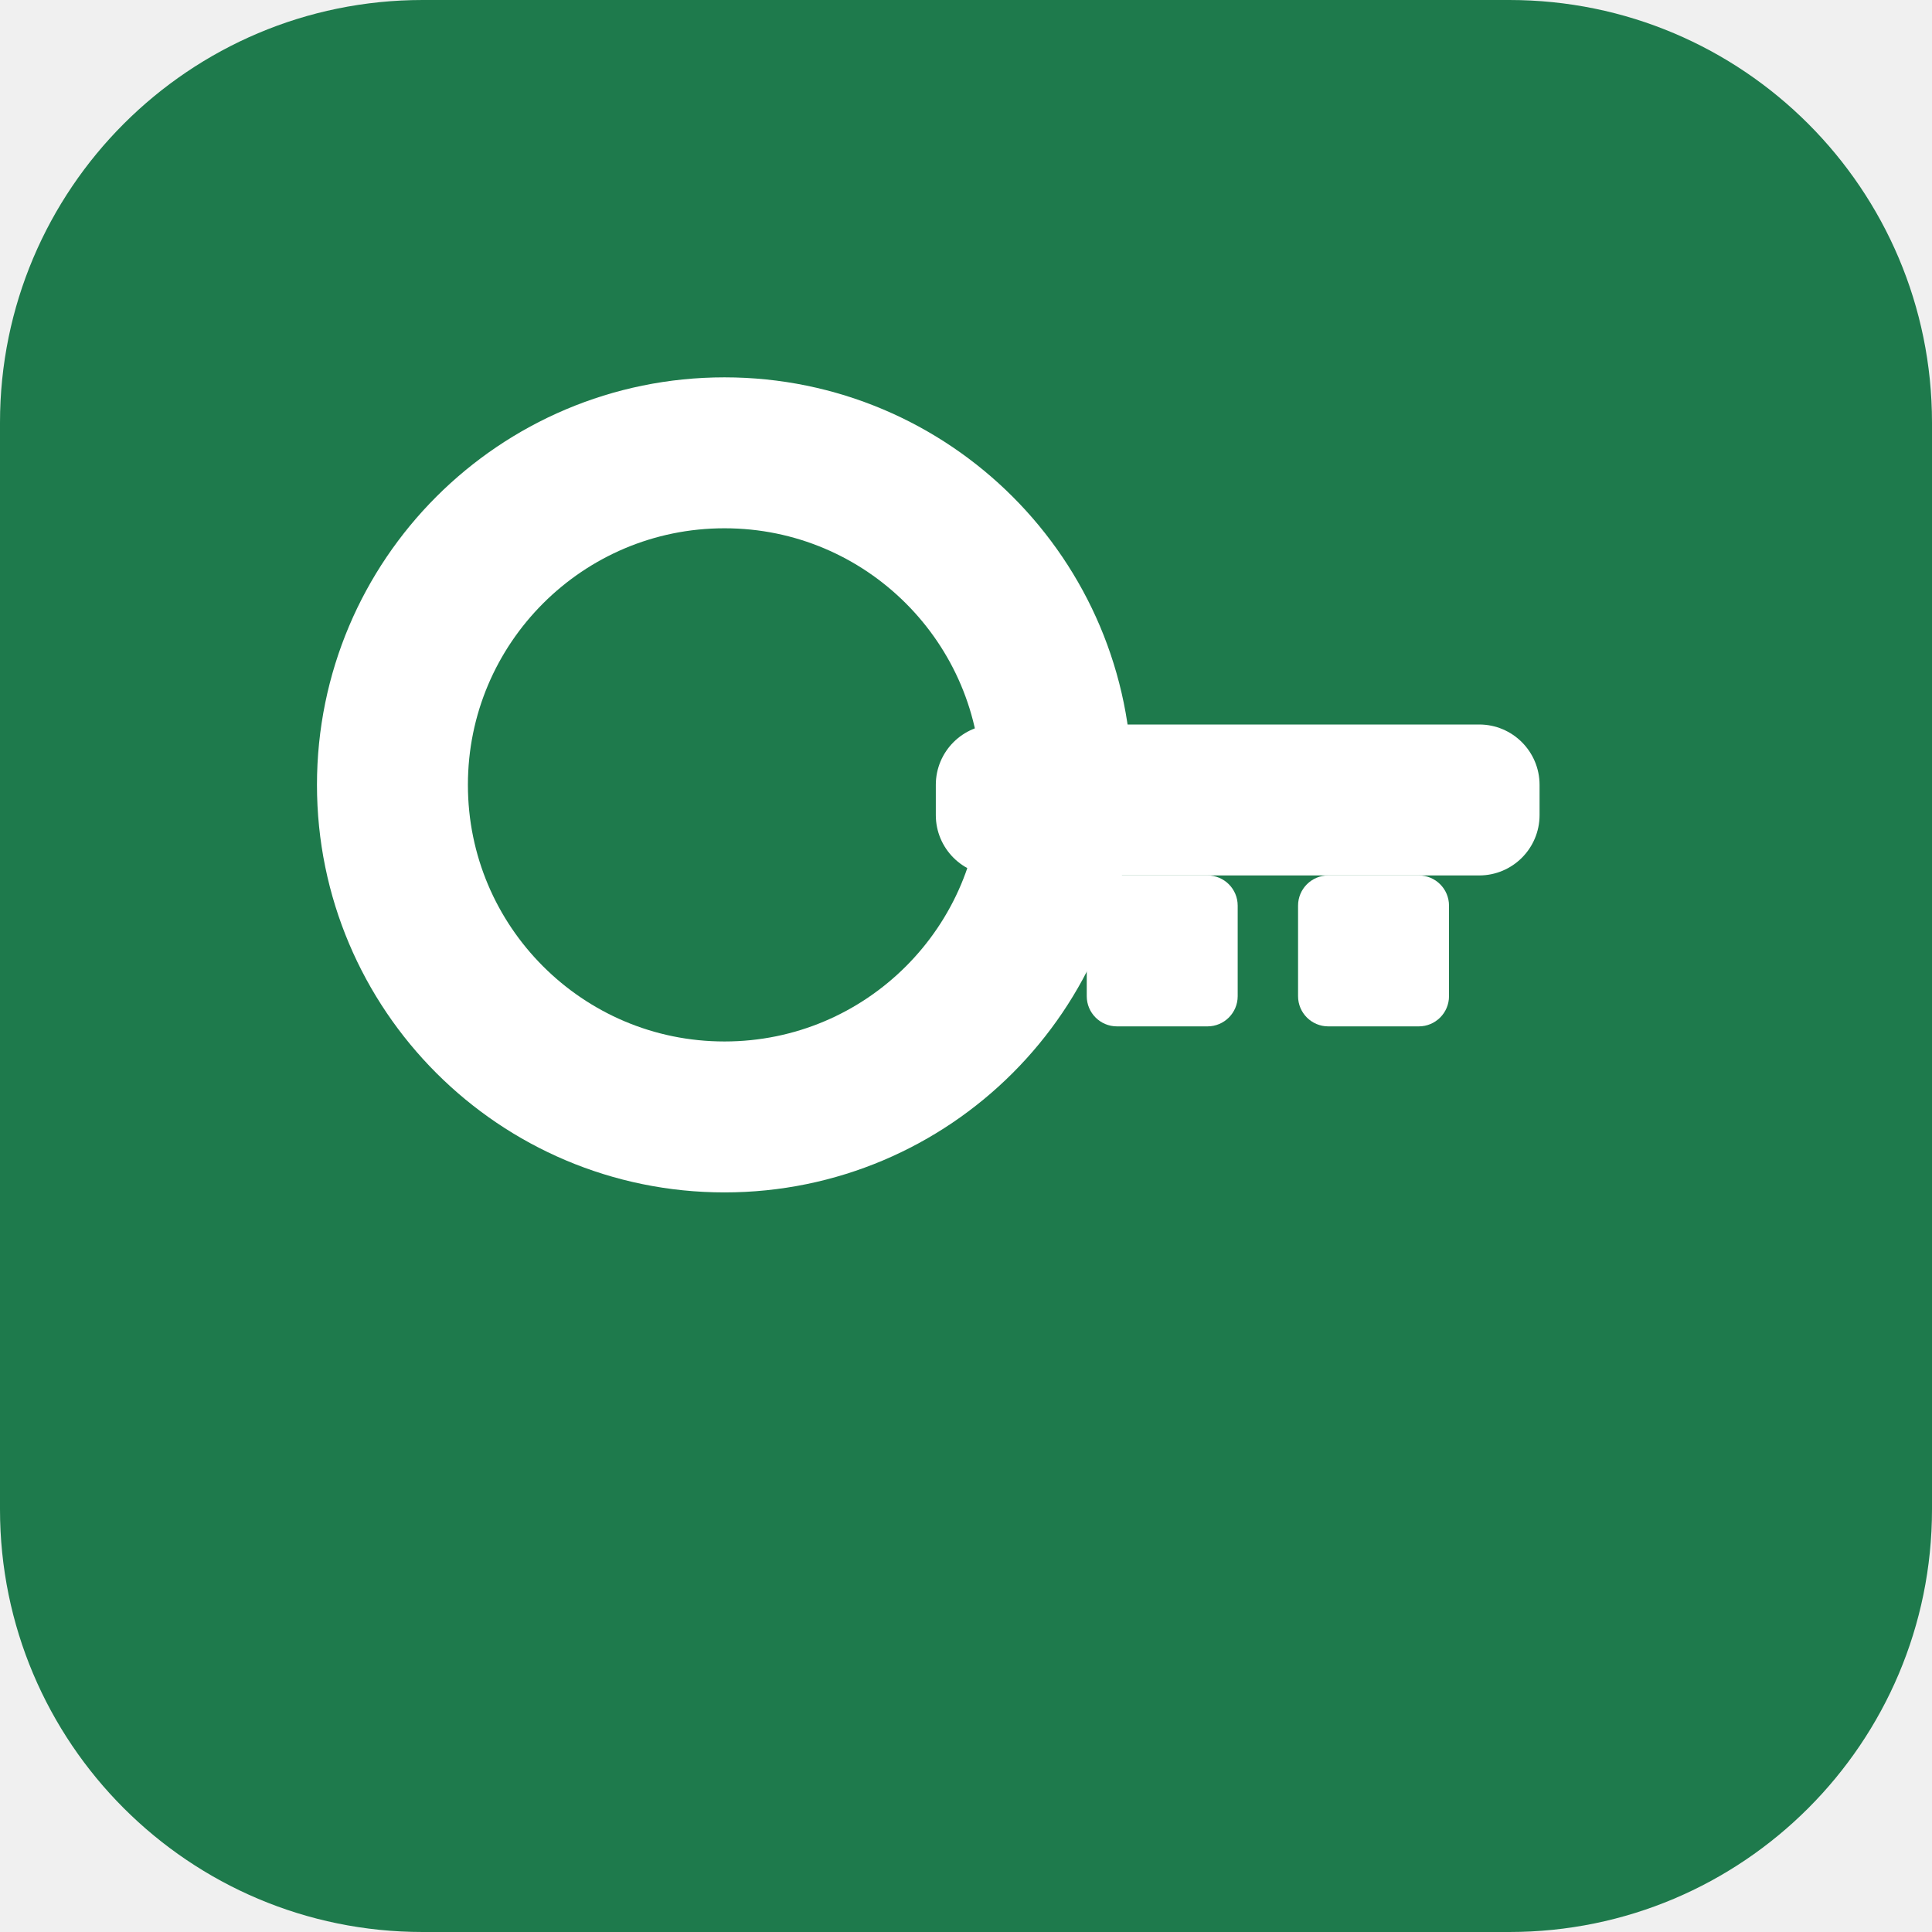
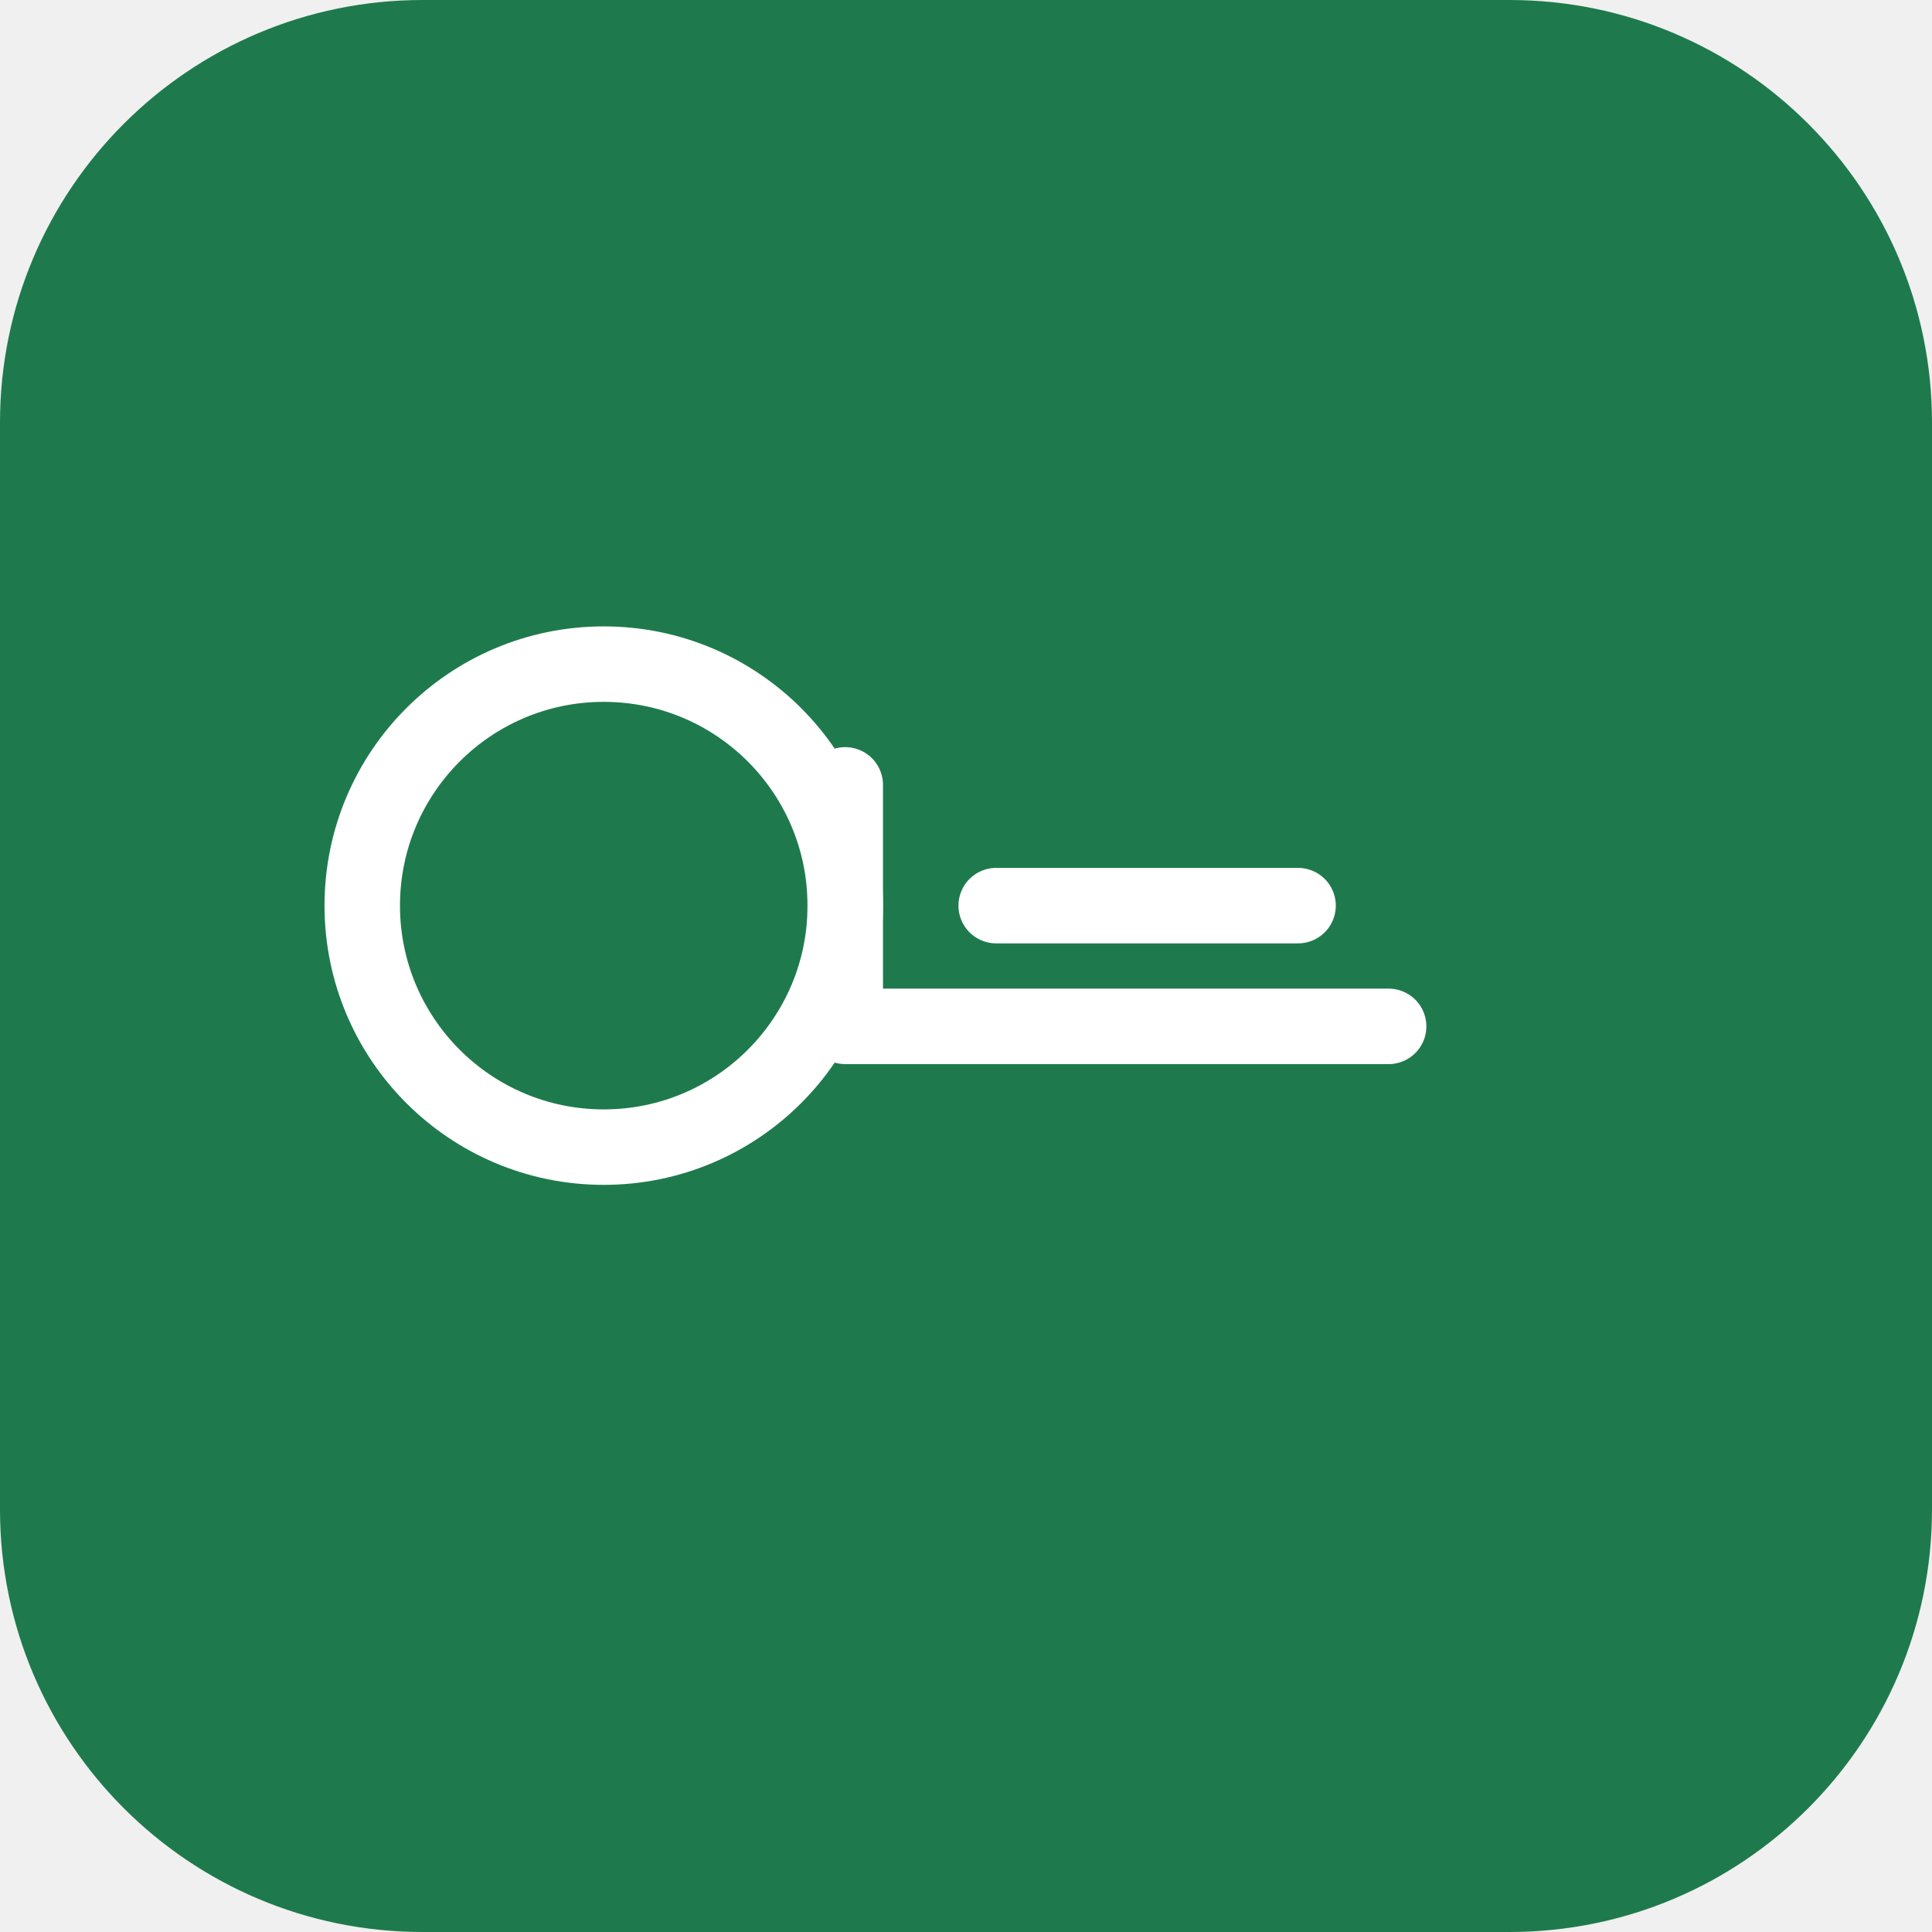
<svg xmlns="http://www.w3.org/2000/svg" viewBox="0 0 64 64" fill="none">
  <rect width="64" height="64" rx="14" fill="#1e7a4c" />
-   <circle cx="24" cy="26" r="11" stroke="#ffffff" stroke-width="5" fill="none" />
-   <rect x="31" y="24" width="20" height="5" rx="2" fill="#ffffff" />
-   <rect x="43" y="29" width="5" height="5" rx="1" fill="#ffffff" />
-   <rect x="36" y="29" width="5" height="5" rx="1" fill="#ffffff" />
+   <g stroke="#ffffff" stroke-width="2.5" stroke-linecap="round" stroke-linejoin="round">
+     <circle cx="20" cy="30" r="8" />
+     <path d="M28 26v8h18m-13 0h10m-10-4h10" />
+   </g>
</svg>
